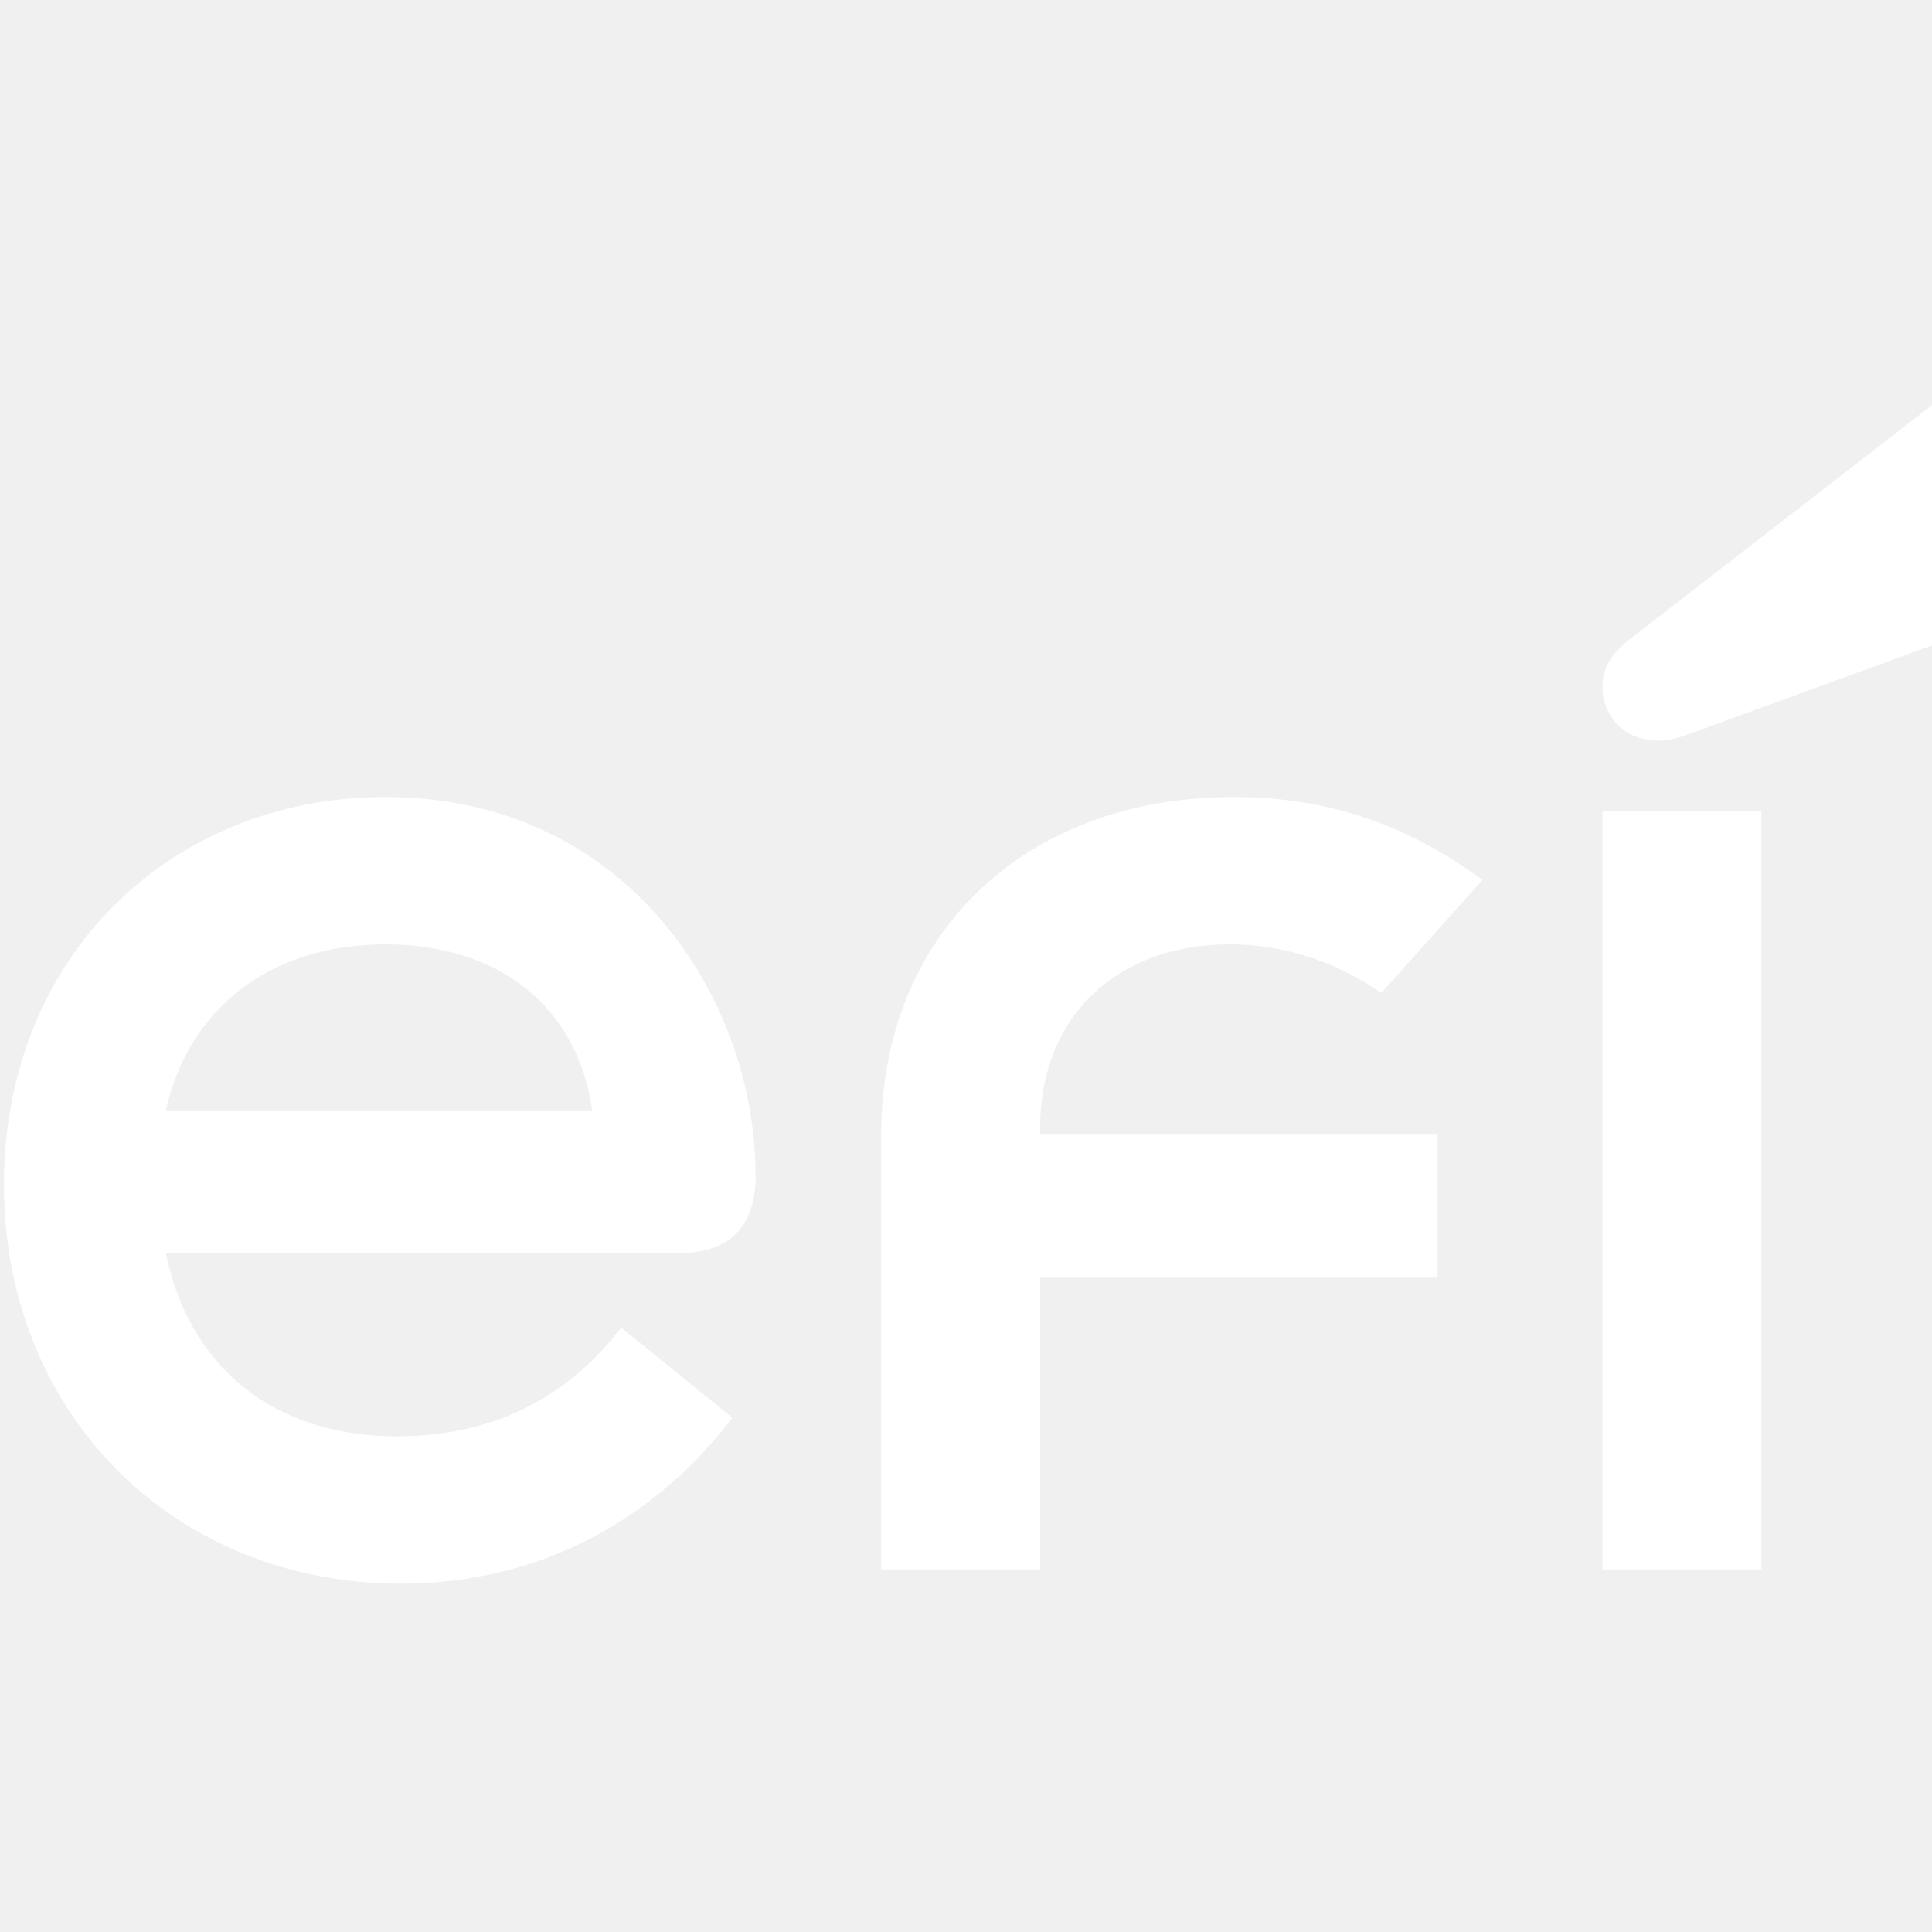
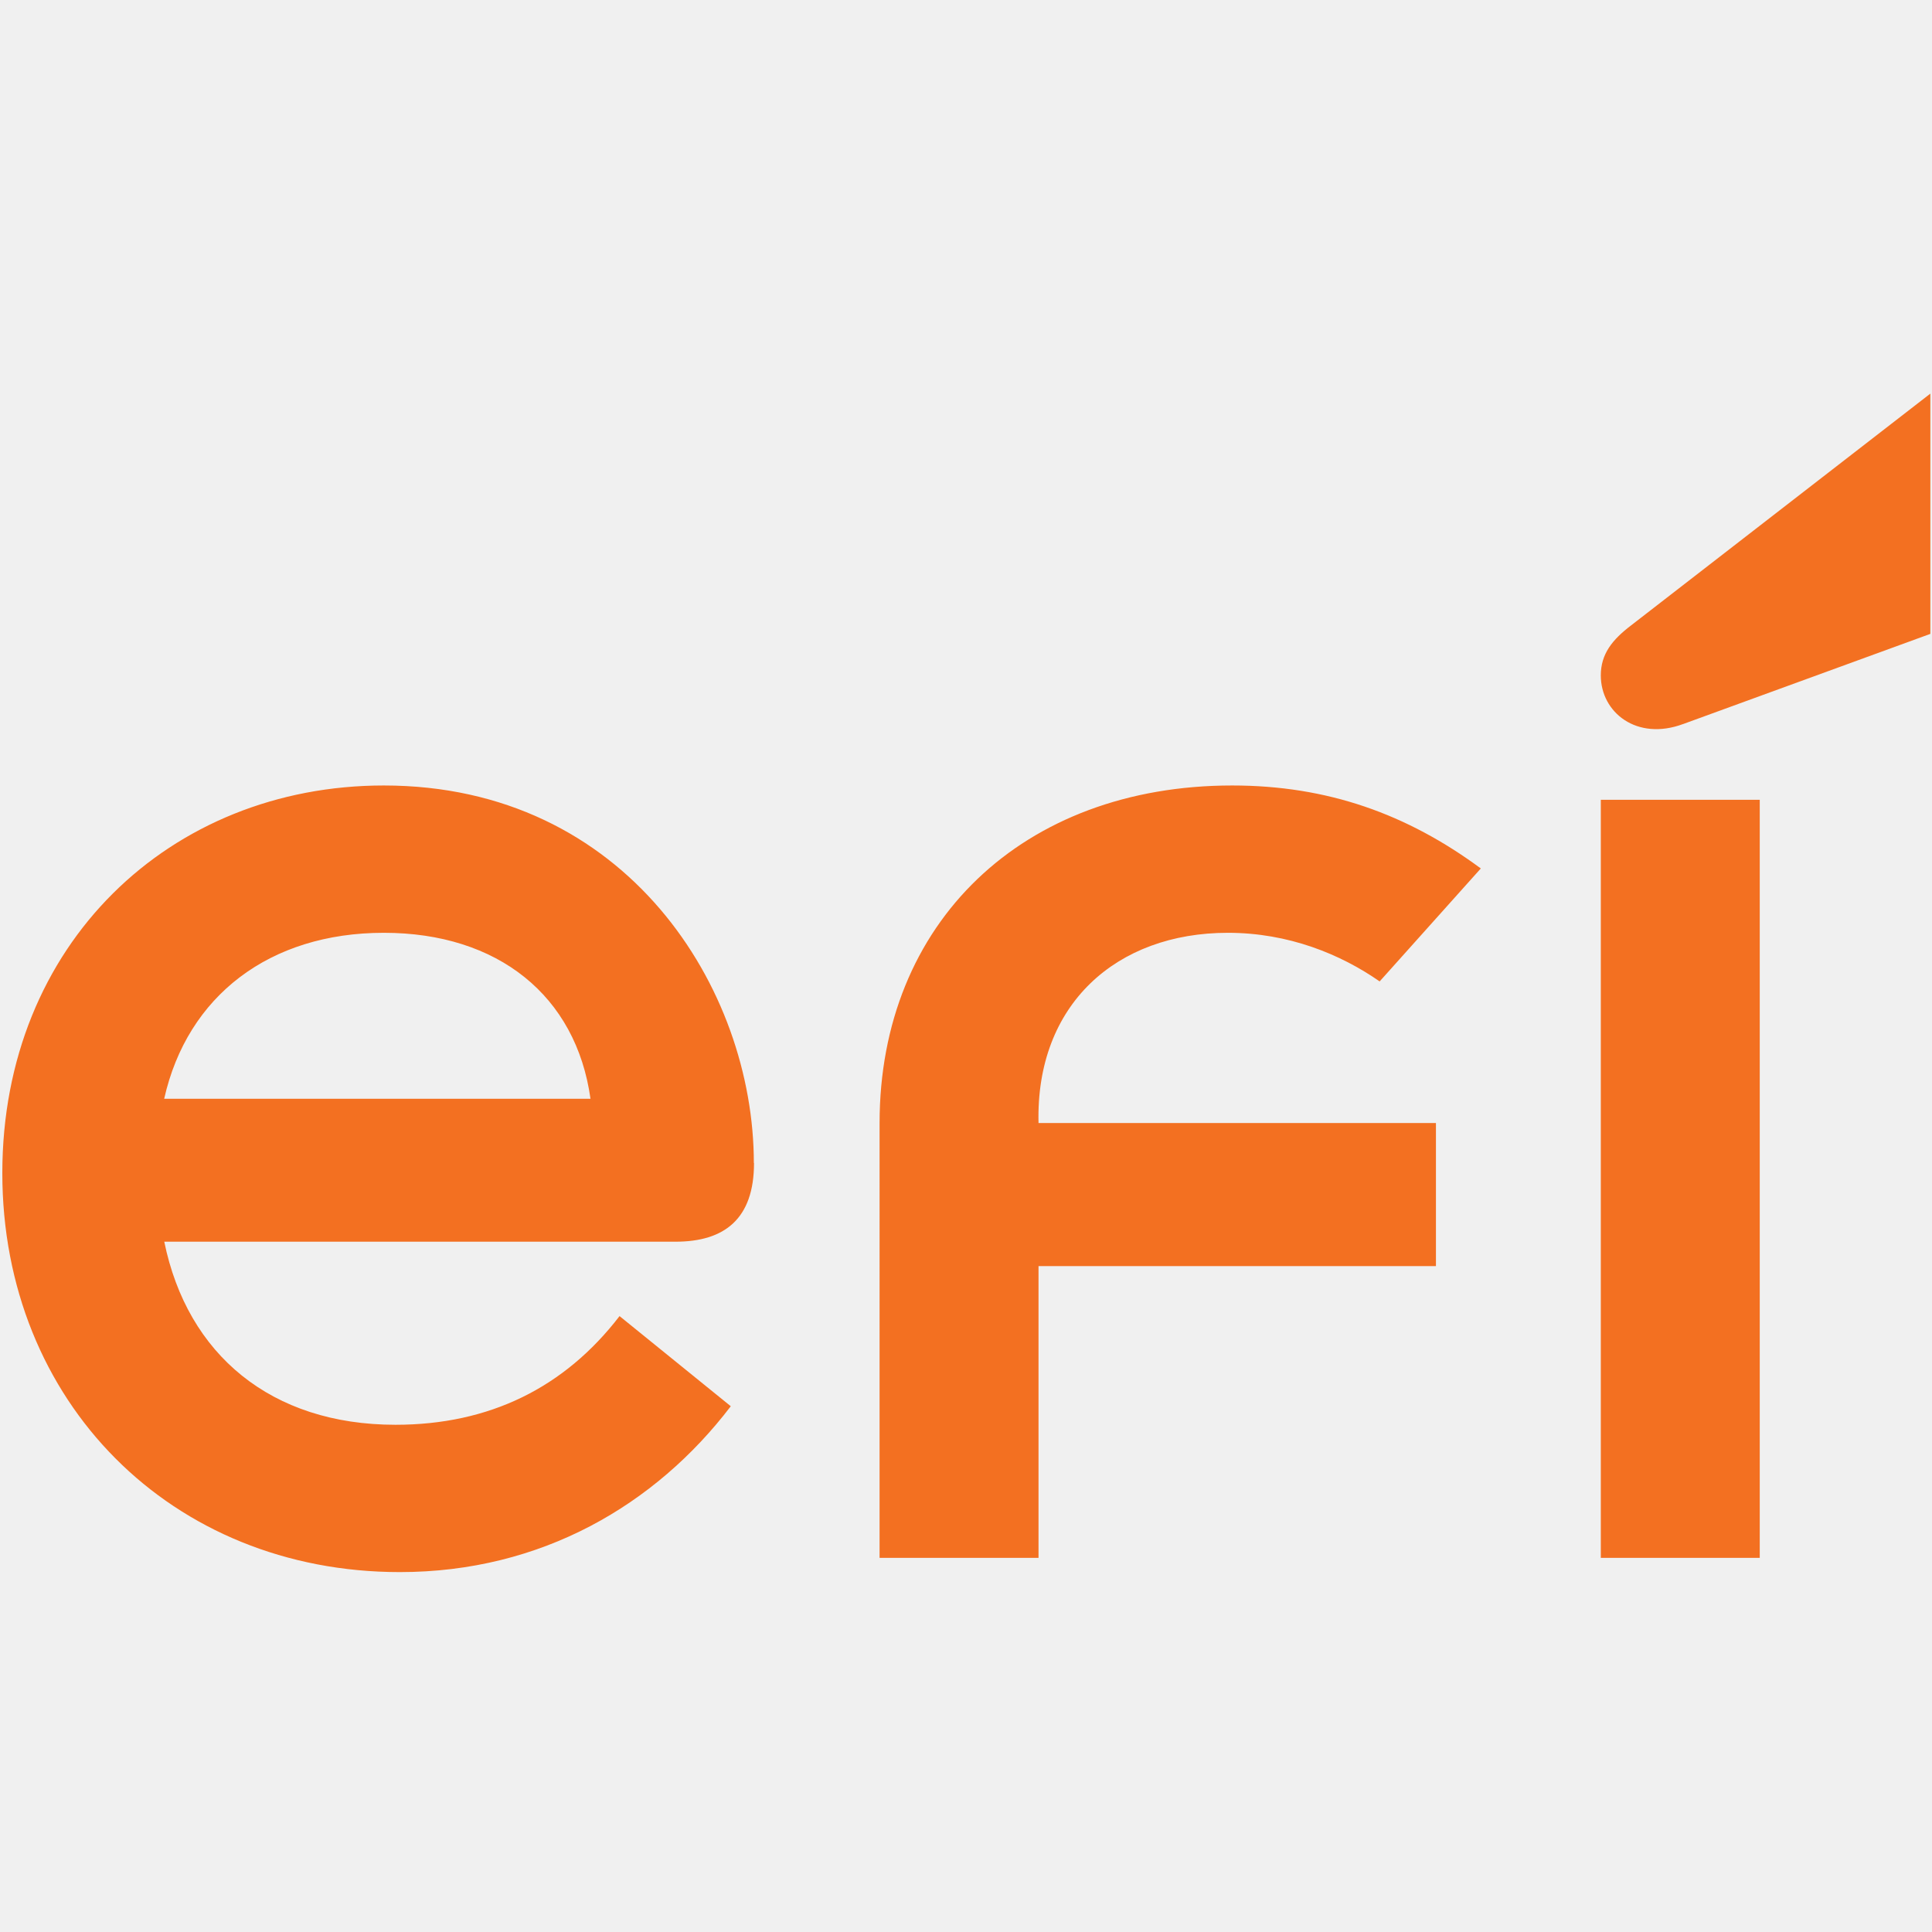
- <svg xmlns="http://www.w3.org/2000/svg" width="2500" height="2500" viewBox="0 0 2500 2500" fill="none" version="1.1" id="svg24103">
-   <g clip-path="url(#clip0_673_19597)" id="g24096" transform="matrix(27.23123,0,0,27.23123,5.121622,524.2833)">
-     <path d="m 79.875,15.7 11.743,-4.283 V 0 L 77.402,11.01 c -0.894,0.681 -1.444,1.359 -1.444,2.381 0,1.766 1.717,3.128 3.913,2.31 z m -3.917,39.623 h 7.553 V 19.302 h -7.553 z m -34.272,0 h 7.553 V 41.459 H 68.124 V 34.662 H 49.239 c -0.138,-5.642 3.707,-9.04 8.997,-9.04 2.884,0 5.357,1.018 7.213,2.31 l 4.807,-5.368 c -3.502,-2.584 -7.28,-3.943 -11.814,-3.943 -9.959,0 -16.756,6.523 -16.756,16.041 z M 7.692,33.507 c 1.1,-4.894 5.013,-7.885 10.437,-7.885 5.424,0 9.136,2.991 9.82,7.885 z M 35.712,36.565 C 35.712,28.272 29.666,18.621 18.129,18.621 7.968,18.621 0,26.166 0,37.038 0,47.911 8.036,56 18.889,56 c 6.73,0 12.155,-3.195 15.727,-7.881 l -5.286,-4.283 c -2.611,3.398 -6.18,5.164 -10.647,5.164 -5.907,0 -9.891,-3.332 -10.987,-8.7 H 31.989 c 2.334,0 3.731,-1.088 3.731,-3.739" fill="#ffffff" id="path24092" />
+ <svg xmlns="http://www.w3.org/2000/svg" width="2500" height="2500" viewBox="0 0 2500 2500" fill="none" version="1.1" id="svg2601" xml:space="preserve">
+   <g clip-path="url(#clip0_28_5532)" id="g2594" transform="matrix(156.006,0,0,156.006,-3630.635,2075.262)">
+     <path d="M 4.002,15.755 16,11.457 V 0 L 1.476,11.049 C 0.562,11.732 0,12.412 0,13.437 c 0,1.772 1.758,3.139 4.002,2.318 z" fill="#f37021" id="path2592" />
  </g>
-   <defs id="defs24101">
+   <defs id="defs2599">
+     <clipPath id="clip0_28_5532">
+       <rect width="16" height="16" fill="#ffffff" id="rect2596" x="0" y="0" />
+     </clipPath>
    <clipPath id="clip0_673_19597">
      <rect width="147.137" height="56" fill="#ffffff" id="rect24098" x="0" y="0" />
    </clipPath>
  </defs>
+   <g style="fill:#f37021;fill-opacity:1" id="g5765" transform="translate(-2.118118,-14.94665)">
+     <path d="M 2180.211,951.819 2499.987,835.18 V 524.283 L 2112.873,824.091 c -24.35,18.553 -39.327,36.996 -39.327,64.824 0,48.085 46.759,85.187 106.556,62.904 z M 2073.546,2030.789 h 205.68 V 1049.906 h -205.68 z m -933.258,0 h 205.678 v -377.534 h 514.251 v -185.088 h -514.251 c -3.769,-153.636 100.954,-246.179 245.005,-246.179 78.546,0 145.883,27.719 196.413,62.904 l 130.906,-146.172 c -95.35,-70.368 -198.243,-107.365 -321.715,-107.365 -271.188,0 -456.286,177.624 -456.286,436.811 z M 214.571,1436.715 c 29.952,-133.272 136.509,-214.726 284.222,-214.726 147.713,0 248.776,81.454 267.416,214.726 z m 763.026,83.268 c 0,-225.815 -164.629,-488.626 -478.804,-488.626 -276.68,0 -493.672,205.451 -493.672,501.528 0,296.077 218.823,516.348 514.36,516.348 183.269,0 330.982,-87.001 428.271,-214.62 L 803.811,1717.972 c -71.109,92.543 -168.292,140.627 -289.934,140.627 -160.858,0 -269.354,-90.732 -299.198,-236.904 h 661.534 c 63.569,0 101.6,-29.638 101.6,-101.82" fill="#ffffff" id="path24092" style="stroke-width:27.231;fill:#f37021;fill-opacity:1" clip-path="url(#clipPath5758)" />
+   </g>
</svg>
